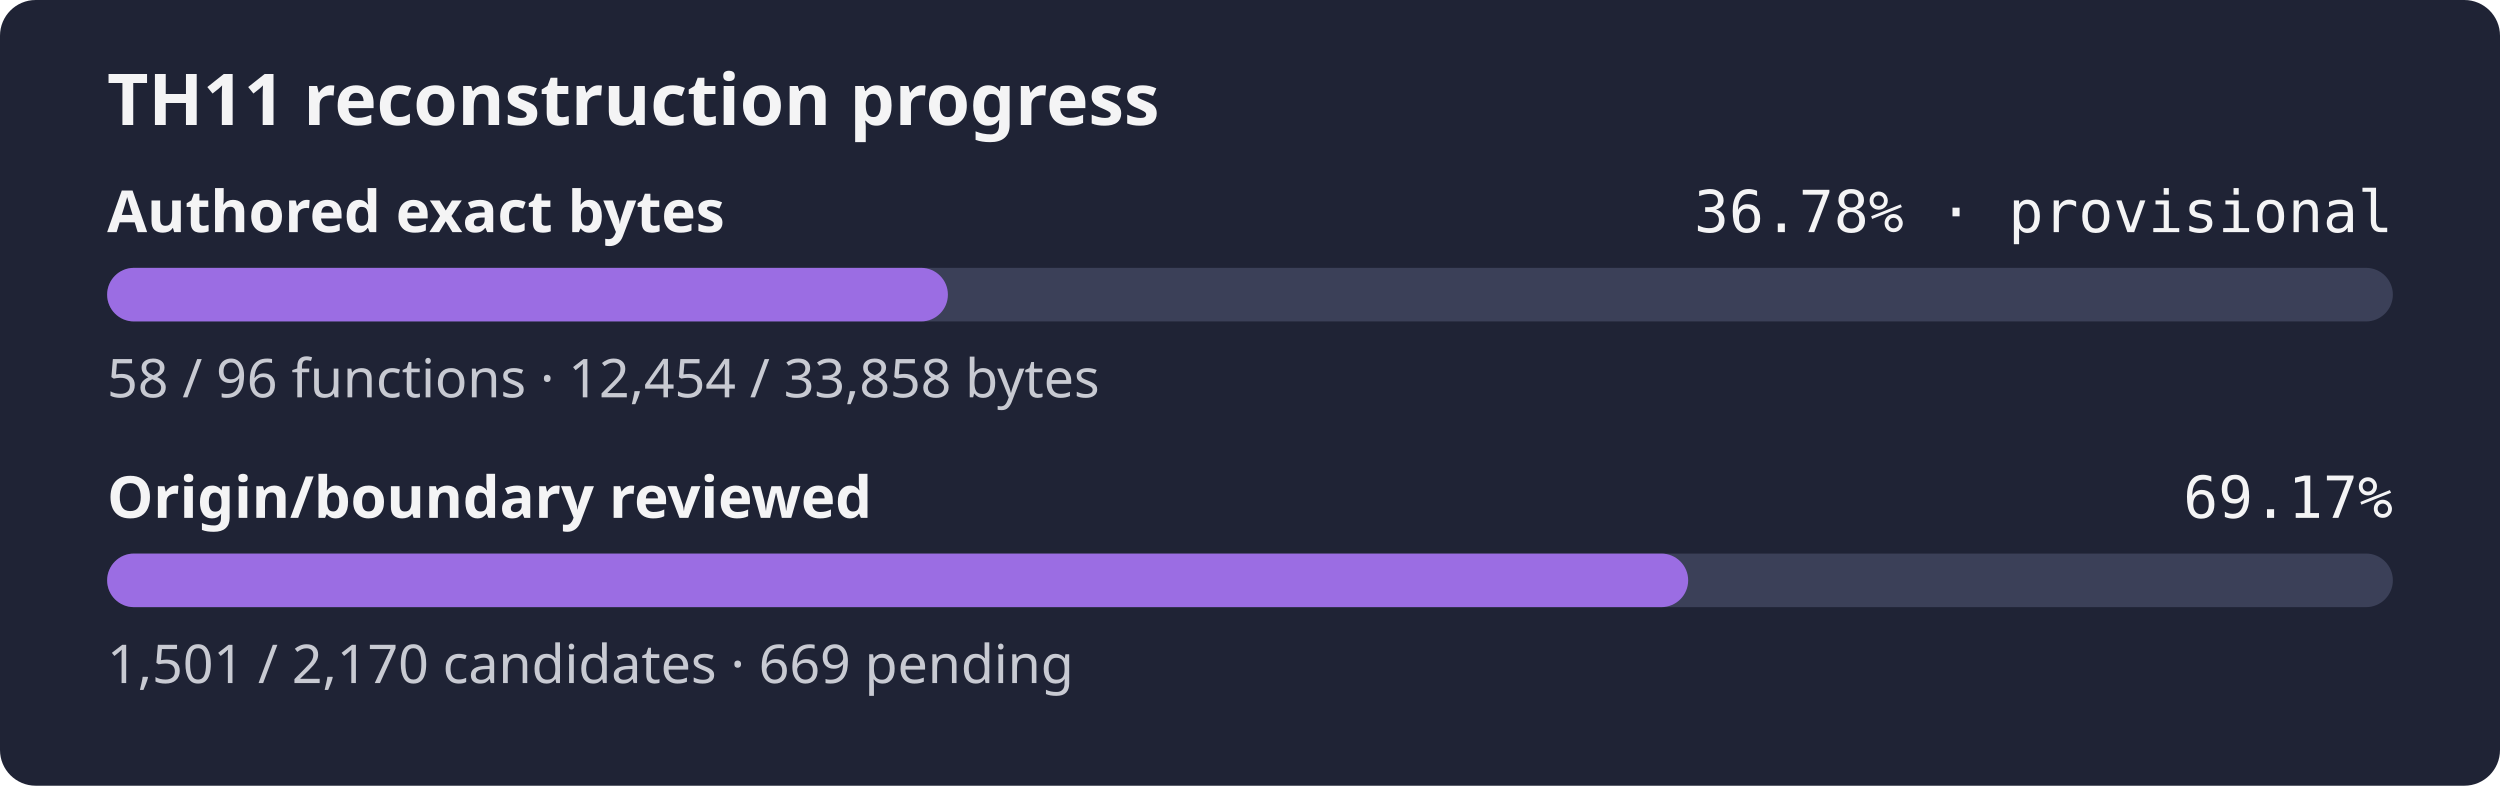
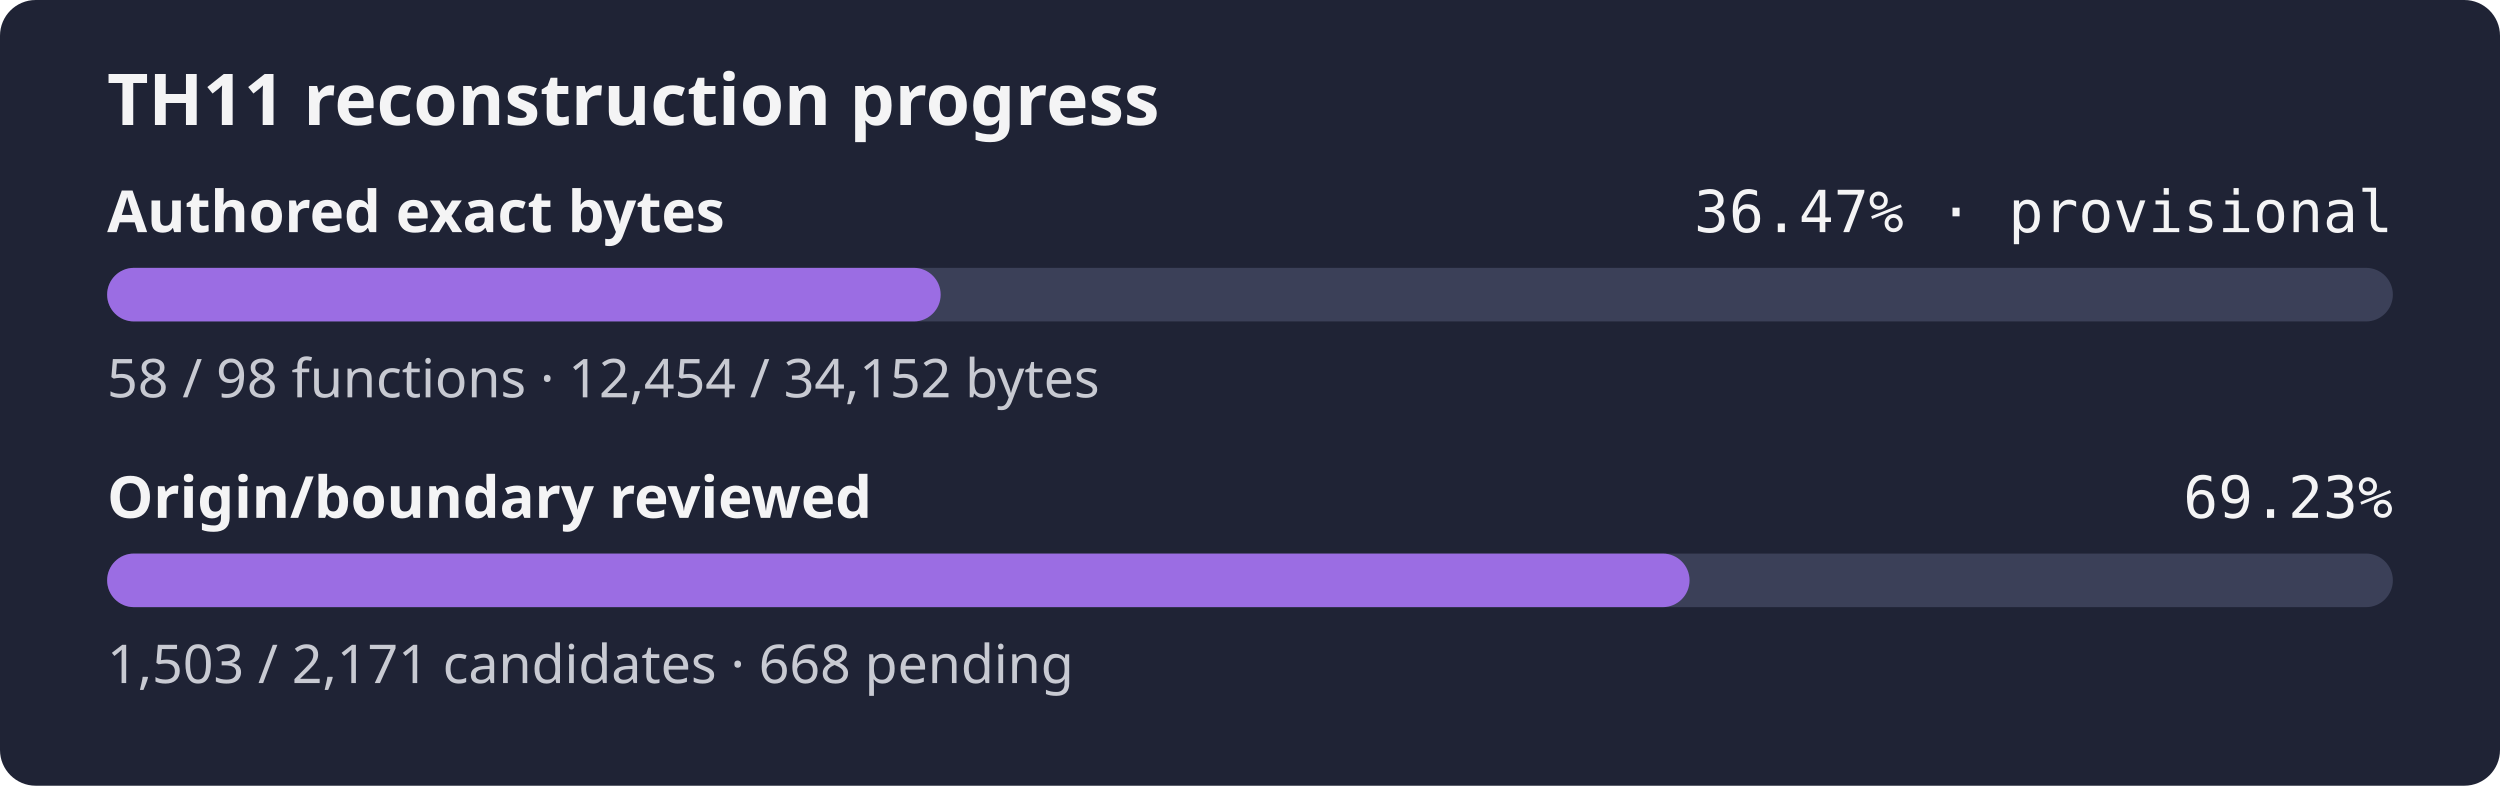
- <svg xmlns="http://www.w3.org/2000/svg" width="560" height="176" role="img" aria-label="TH11 reconstruction progress: currently classified authored bytes 36.78% exact, provisional inventory, origin and boundary review 69.17%">
+ <svg xmlns="http://www.w3.org/2000/svg" width="560" height="176" role="img" aria-label="TH11 reconstruction progress: currently classified authored bytes 36.47% exact, provisional inventory, origin and boundary review 69.23%">
  <rect width="560" height="176" rx="8" fill="#1f2335" />
  <text x="24" y="28" fill="#f4f4f5" font-family="sans-serif" font-size="16" font-weight="600">TH11 reconstruction progress</text>
  <text x="24" y="52" fill="#f4f4f5" font-family="sans-serif" font-size="13" font-weight="600">Authored exact bytes</text>
-   <text x="536" y="52" fill="#f4f4f5" text-anchor="end" font-family="monospace" font-size="13">36.78% · provisional</text>
+   <text x="536" y="52" fill="#f4f4f5" text-anchor="end" font-family="monospace" font-size="13">36.47% · provisional</text>
  <rect x="24" y="60" width="512" height="12" rx="6" fill="#3b4058" />
-   <rect x="24" y="60" width="188.33" height="12" rx="6" fill="#9b6de3" />
-   <text x="24" y="89" fill="#c8cad2" font-family="sans-serif" font-size="12">58 / 96 functions · 12,454 / 33,858 bytes</text>
+   <rect x="24" y="60" width="186.71" height="12" rx="6" fill="#9b6de3" />
+   <text x="24" y="89" fill="#c8cad2" font-family="sans-serif" font-size="12">58 / 98 functions · 12,454 / 34,152 bytes</text>
  <text x="24" y="116" fill="#f4f4f5" font-family="sans-serif" font-size="13" font-weight="600">Origin/boundary reviewed</text>
-   <text x="536" y="116" fill="#f4f4f5" text-anchor="end" font-family="monospace" font-size="13">69.17%</text>
+   <text x="536" y="116" fill="#f4f4f5" text-anchor="end" font-family="monospace" font-size="13">69.23%</text>
  <rect x="24" y="124" width="512" height="12" rx="6" fill="#3b4058" />
-   <rect x="24" y="124" width="354.15" height="12" rx="6" fill="#9b6de3" />
-   <text x="24" y="153" fill="#c8cad2" font-family="sans-serif" font-size="12">1,501 / 2,170 candidates · 669 pending</text>
+   <rect x="24" y="124" width="354.46" height="12" rx="6" fill="#9b6de3" />
+   <text x="24" y="153" fill="#c8cad2" font-family="sans-serif" font-size="12">1,503 / 2,171 candidates · 668 pending</text>
</svg>
